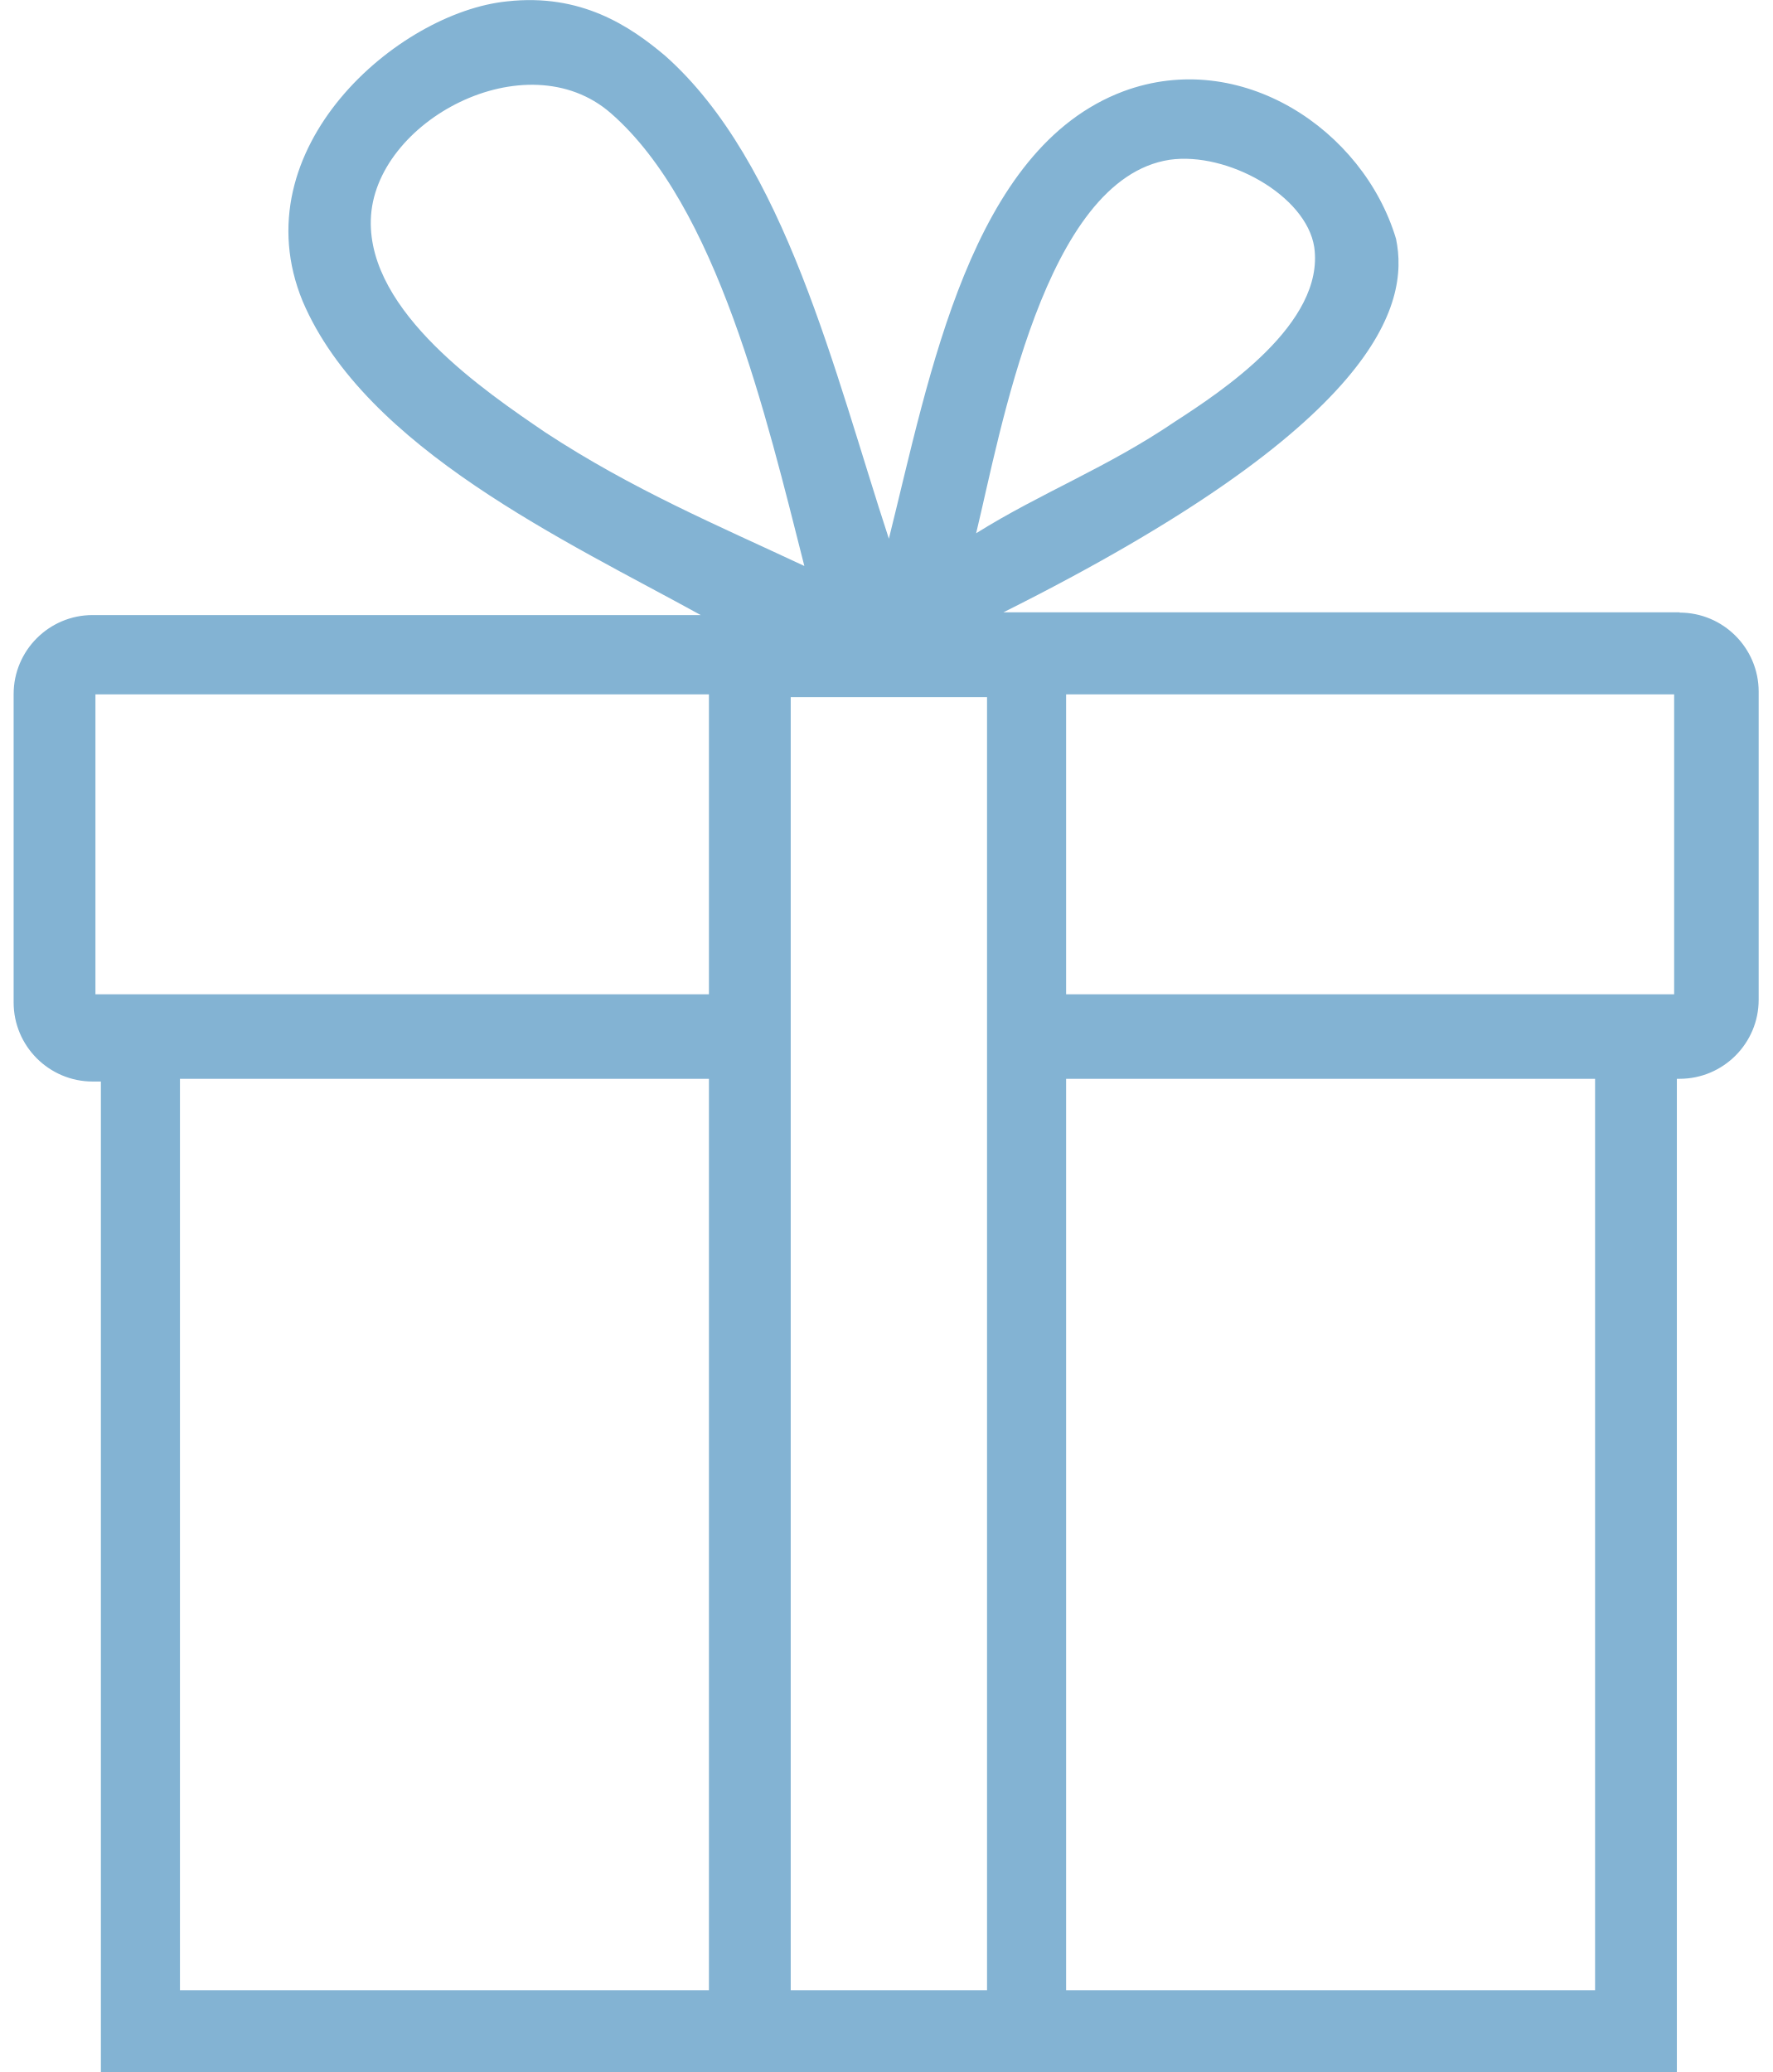
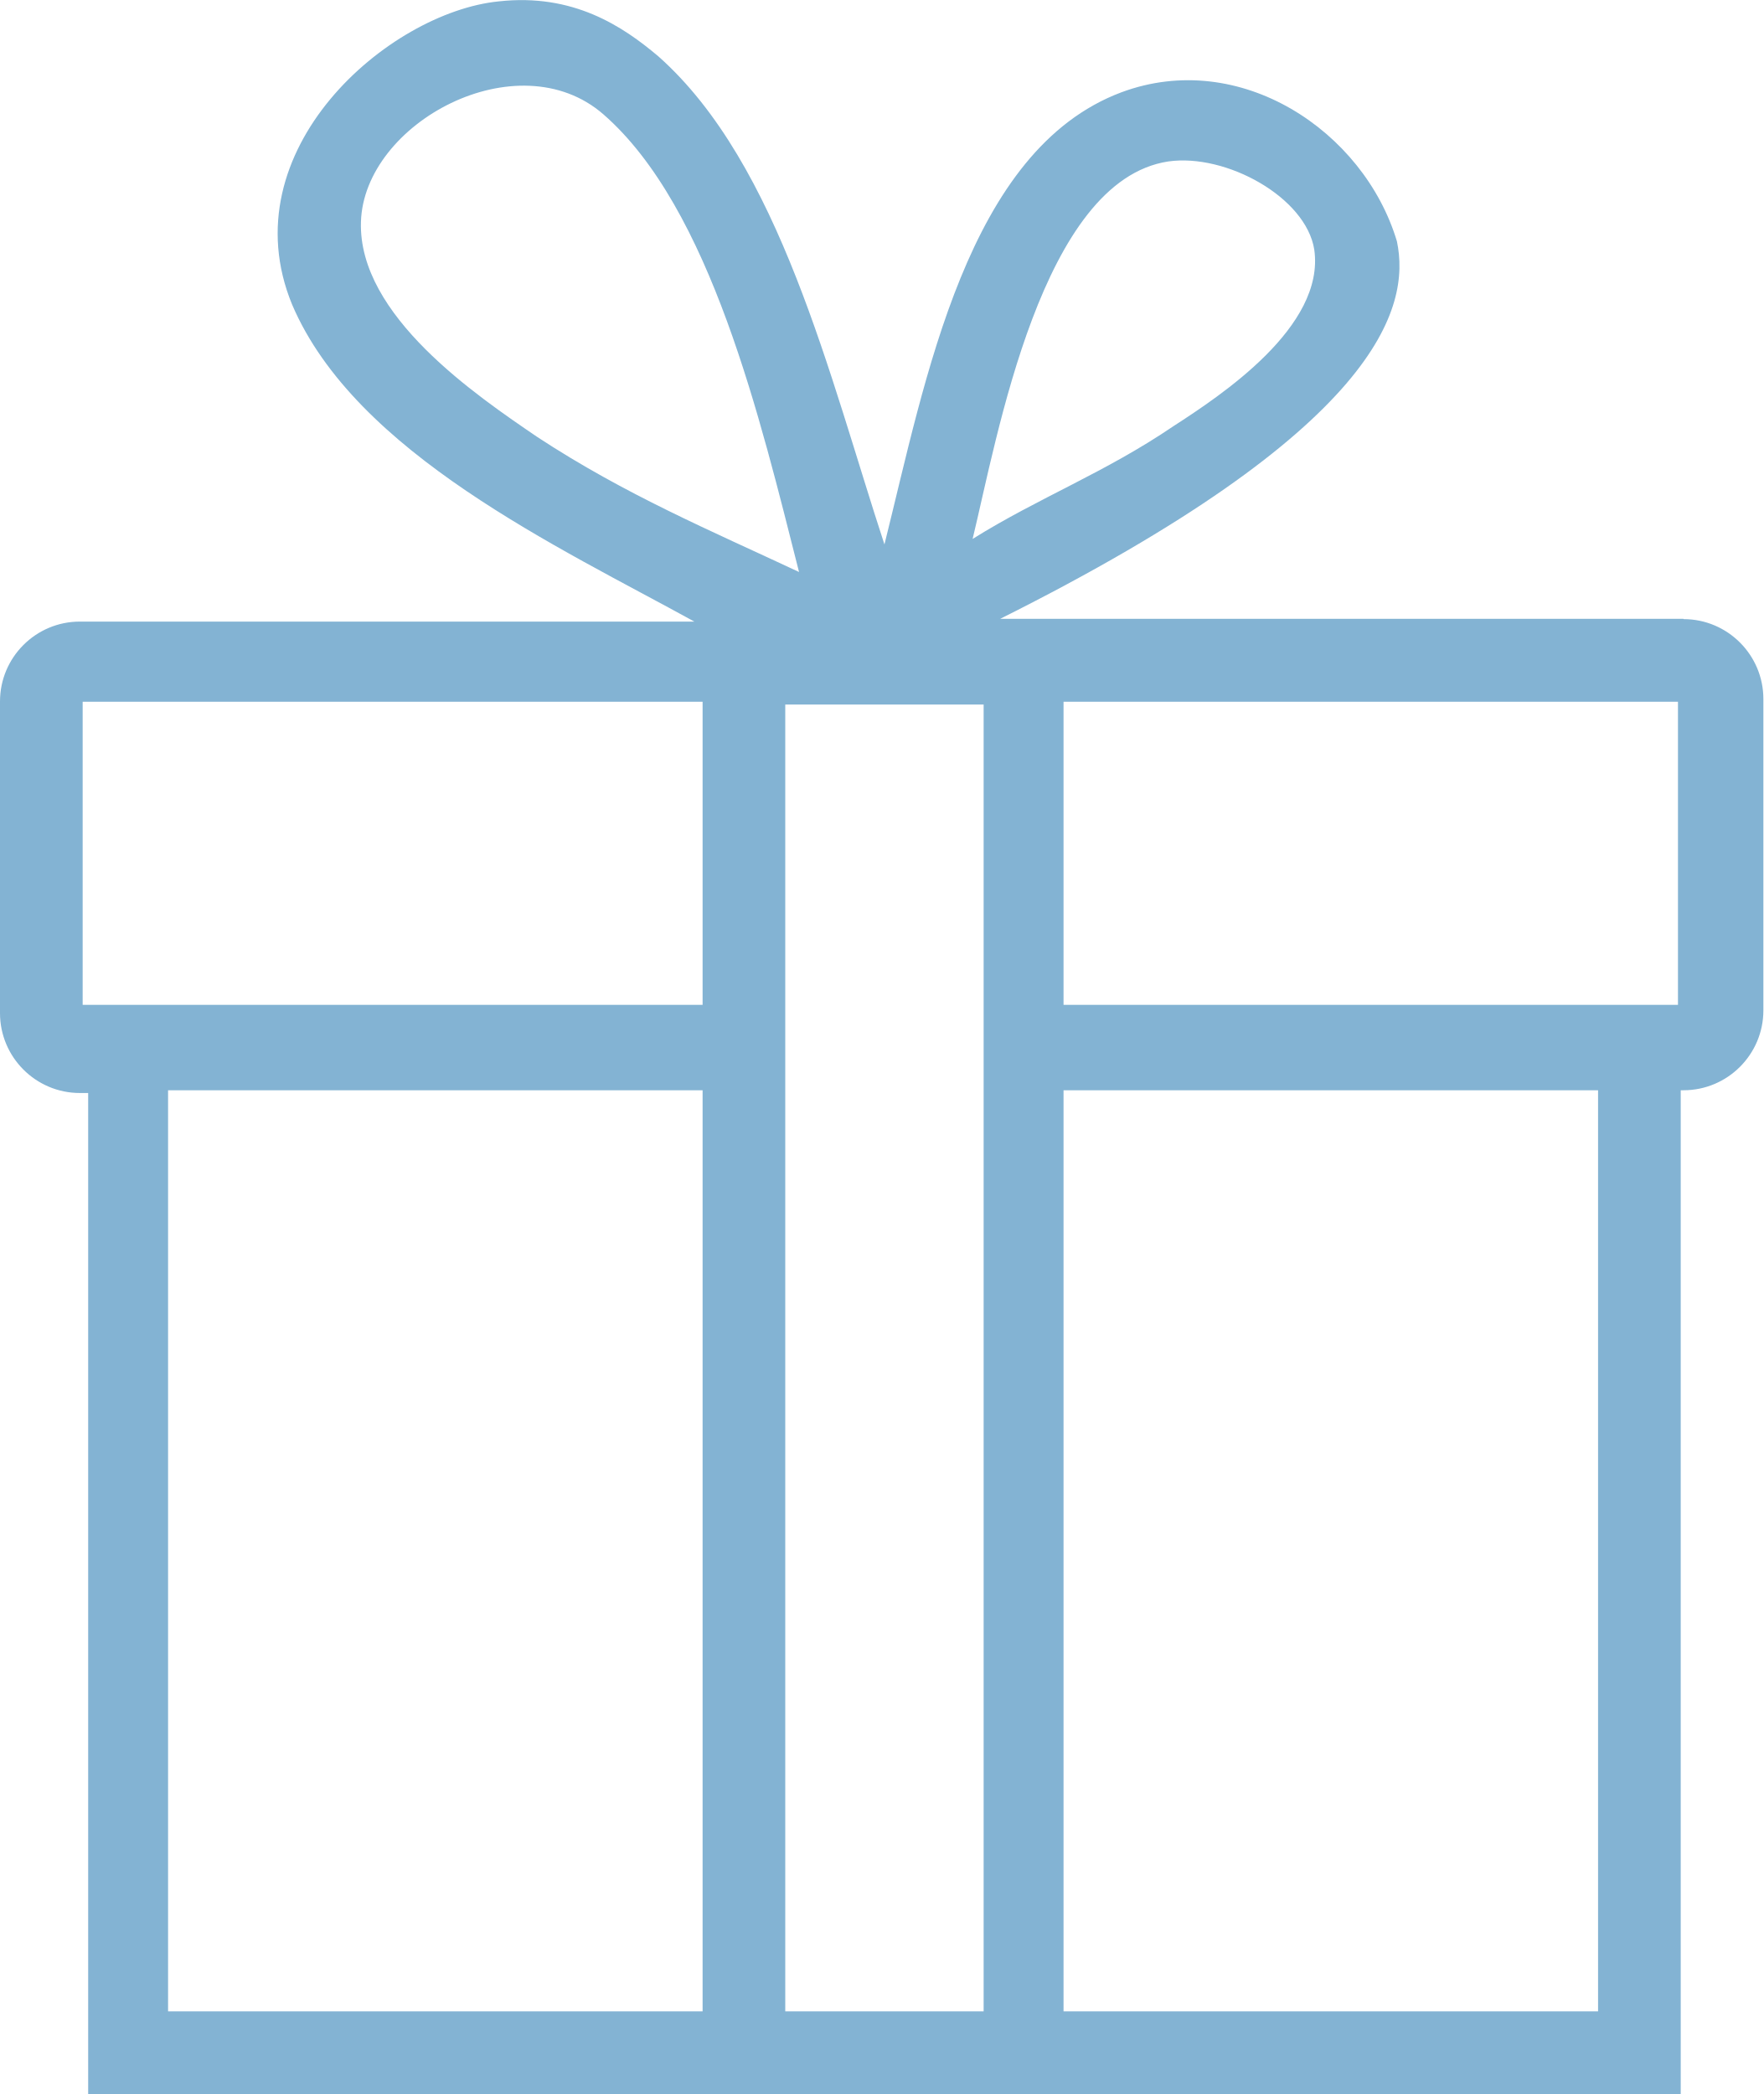
- <svg xmlns="http://www.w3.org/2000/svg" width="65" height="76" fill="none">
-   <path fill="#83B3D3" d="M61.6 22.46H36.8c13.8-6.9 14.9-11.3 14.4-13.7-1.2-4.01-5.7-7.01-10-5.41-5.6 2.1-7.1 10.4-8.6 16.41-2-6.1-3.8-13.8-8.2-17.71-1.3-1.1-3.1-2.3-5.8-2-4 .4-9.8 5.4-7.5 11 2.3 5.4 9.7 8.81 14.6 11.51H3.4a2.9 2.9 0 0 0-2.9 2.9v11.31c0 1.6 1.3 2.9 2.9 2.9h.3V76h57.8V39.57h.1c1.6 0 2.9-1.3 2.9-2.9v-11.3c0-1.6-1.3-2.9-2.9-2.9ZM42.9 5.86c2.1-.3 5 1.3 5.3 3.2.4 2.8-3.4 5.3-5.1 6.4-2.5 1.7-4.9 2.6-7.3 4.1.9-3.7 2.5-13 7.1-13.7Zm-22.9 10c-2.2-1.5-6.5-4.4-6.4-7.8.1-3.61 5.7-6.61 8.8-3.91 3.9 3.4 5.7 11.1 7.1 16.61-3.2-1.5-6.3-2.8-9.5-4.9ZM26 73H6.6V39.57H26V73Zm0-36.53H3.5v-11H26v11Zm10.2 0V73H29V25.57h7.2v10.9ZM58.5 73H39.1V39.57h19.4V73Zm2.9-36.53H39.1v-11h22.3v11Z" />
+ <svg xmlns="http://www.w3.org/2000/svg" width="64" height="76" fill="none" viewBox="0 0 64 76">
+   <path fill="#83B3D3" d="M61.1 22.46H36.3c13.8-6.9 14.9-11.3 14.4-13.7-1.2-4.01-5.7-7.01-10-5.41-5.6 2.1-7.1 10.4-8.6 16.41-2-6.1-3.8-13.8-8.2-17.71-1.3-1.1-3.1-2.3-5.8-2-4 .4-9.8 5.4-7.5 11 2.3 5.4 9.7 8.81 14.6 11.51H2.9a2.9 2.9 0 0 0-2.9 2.9v11.31c0 1.6 1.3 2.9 2.9 2.9h.3V76H61V39.57h.1c1.6 0 2.9-1.3 2.9-2.9v-11.3c0-1.6-1.3-2.9-2.9-2.9ZM42.4 5.86c2.1-.3 5 1.3 5.3 3.2.4 2.8-3.4 5.3-5.1 6.4-2.5 1.7-4.9 2.6-7.3 4.1.9-3.7 2.5-13 7.1-13.7Zm-22.9 10c-2.2-1.5-6.5-4.4-6.4-7.8.1-3.61 5.7-6.61 8.8-3.91 3.9 3.4 5.7 11.1 7.1 16.61-3.2-1.5-6.3-2.8-9.5-4.9Zm6 57.14H6.1V39.57h19.4V73Zm0-36.53H3v-11h22.5v11Zm10.2 0V73h-7.2V25.57h7.2v10.9ZM58 73H38.6V39.57H58V73Zm2.9-36.53H38.6v-11h22.3v11Z" />
</svg>
